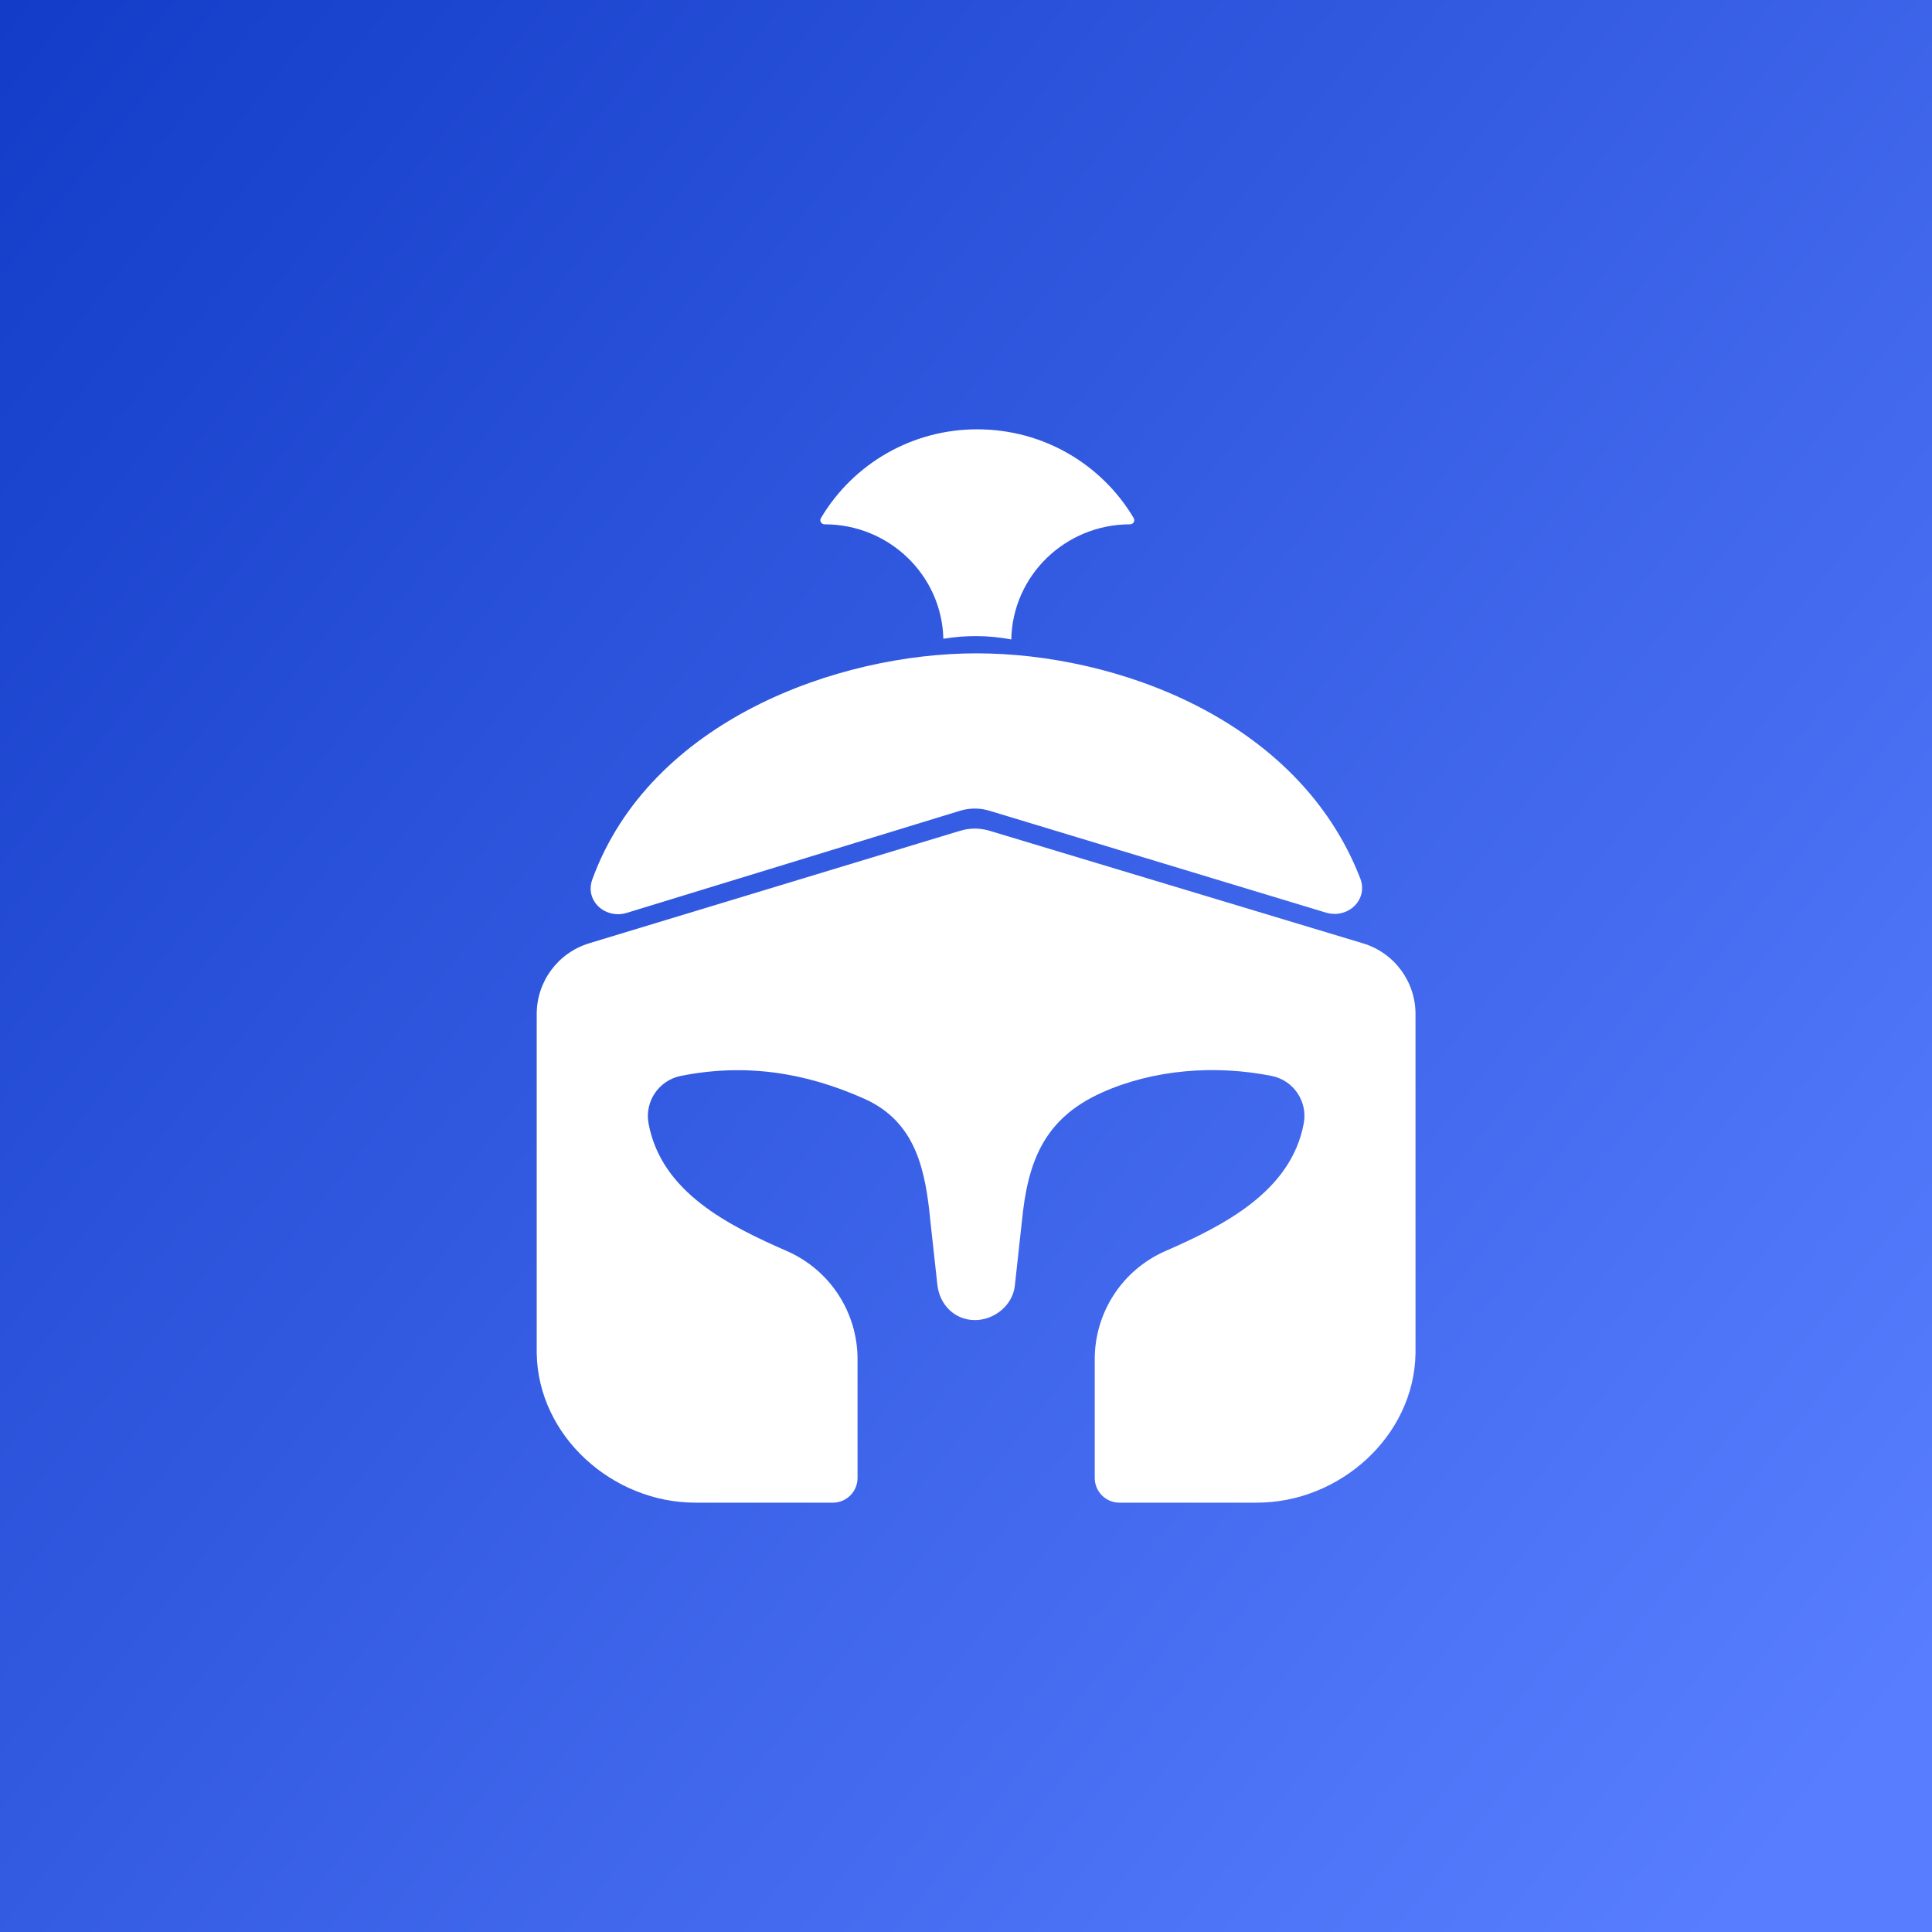
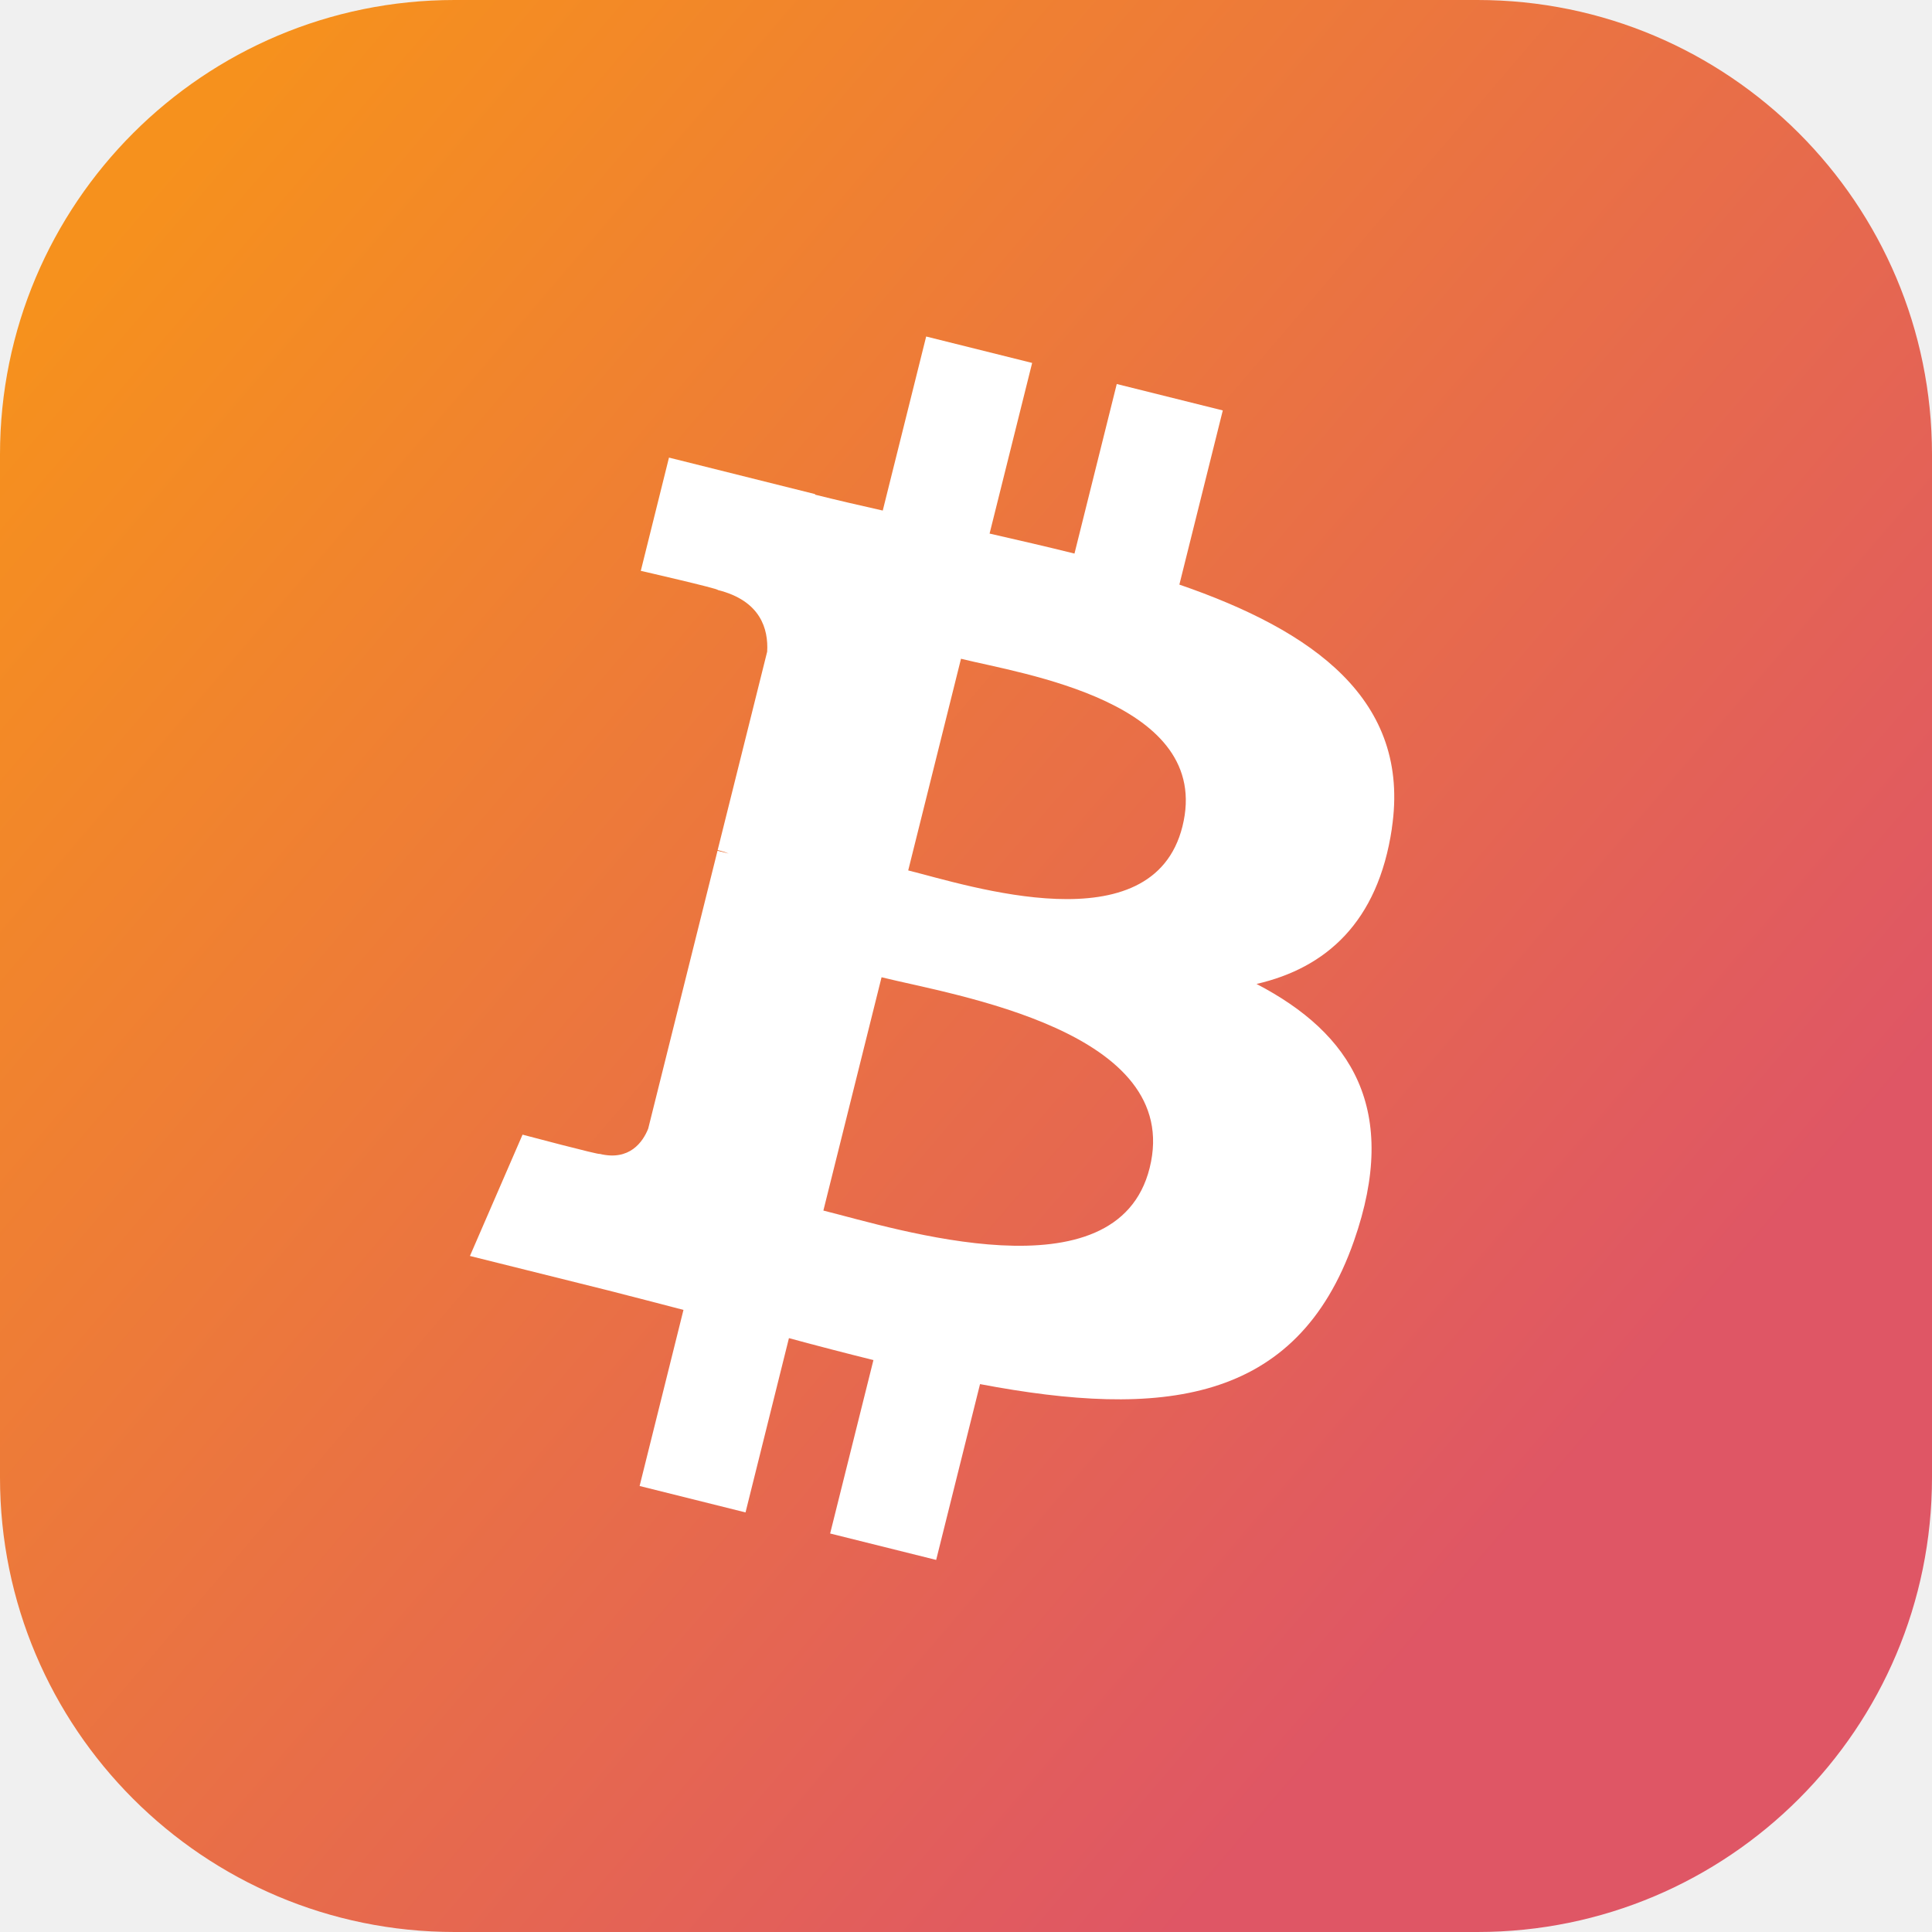
- <svg xmlns="http://www.w3.org/2000/svg" width="36" height="36" viewBox="0 0 36 36" fill="none">
-   <path fill="url(#a)" d="M0 0h36v36H0z" />
-   <path d="M21.126 9.656c.03.05-.01.114-.07.114-1.207 0-2.19.957-2.212 2.145a3.6 3.6 0 0 0-1.266-.012C17.55 10.72 16.57 9.77 15.366 9.77c-.06 0-.1-.063-.07-.115A3.38 3.38 0 0 1 18.211 8c1.244 0 2.33.665 2.915 1.656m3.577 7.348c.41.125.798-.236.643-.637-1.153-2.974-4.563-4.193-7.151-4.193-2.594 0-6.08 1.258-7.158 4.212-.145.398.241.747.646.623l6.204-1.901a.94.94 0 0 1 .55-.001z" fill="#fff" />
-   <path d="m10.977 17.577 6.915-2.097a.94.94 0 0 1 .546 0l6.96 2.098c.58.175.978.71.978 1.318v6.323C26.35 26.763 24.963 28 23.42 28h-2.562a.46.46 0 0 1-.459-.458v-2.217c0-.873.517-1.664 1.316-2.013 1.072-.47 2.34-1.103 2.578-2.376a.76.76 0 0 0-.6-.888c-1.036-.206-2.184-.126-3.155.308-1.103.493-1.391 1.313-1.498 2.415l-.13 1.186c-.039.363-.38.641-.744.641-.377 0-.66-.287-.7-.662l-.128-1.165c-.091-.944-.257-1.86-1.232-2.297-1.113-.497-2.231-.663-3.42-.426a.763.763 0 0 0-.601.888c.24 1.284 1.498 1.903 2.578 2.376.8.35 1.316 1.14 1.316 2.013v2.216a.46.46 0 0 1-.458.459h-2.563c-1.543 0-2.93-1.237-2.957-2.78v-6.326c0-.606.397-1.141.977-1.317" fill="#fff" />
+ <svg xmlns="http://www.w3.org/2000/svg" width="34" height="34" viewBox="0 0 34 34" fill="none">
+   <g clip-path="url(#clip0_27108_148888)">
+     <rect width="34" height="34" rx="8" fill="url(#paint0_linear_27108_148888)" />
+     <path d="M24.494 14.577C24.833 12.315 23.11 11.099 20.755 10.288L21.519 7.223L19.653 6.758L18.909 9.742C18.419 9.62 17.915 9.504 17.415 9.39L18.164 6.387L16.299 5.922L15.535 8.985C15.129 8.893 14.73 8.802 14.343 8.705L14.346 8.696L11.773 8.053L11.277 10.046C11.277 10.046 12.661 10.363 12.632 10.383C13.387 10.571 13.524 11.071 13.501 11.468L12.63 14.959C12.682 14.972 12.75 14.991 12.824 15.021C12.762 15.006 12.696 14.989 12.627 14.972L11.407 19.863C11.315 20.093 11.081 20.437 10.552 20.306C10.571 20.333 9.196 19.968 9.196 19.968L8.27 22.103L10.698 22.708C11.15 22.822 11.592 22.94 12.028 23.052L11.256 26.151L13.12 26.616L13.884 23.549C14.393 23.687 14.887 23.815 15.371 23.935L14.609 26.987L16.475 27.452L17.247 24.358C20.428 24.96 22.82 24.718 23.827 21.84C24.638 19.524 23.787 18.188 22.113 17.316C23.332 17.035 24.25 16.234 24.495 14.578L24.494 14.577L24.494 14.577ZM20.232 20.554C19.655 22.87 15.754 21.618 14.49 21.304L15.514 17.198C16.779 17.513 20.834 18.138 20.232 20.554H20.232ZM20.809 14.544C20.283 16.651 17.036 15.58 15.983 15.318L16.912 11.593C17.965 11.856 21.357 12.346 20.809 14.544H20.809Z" fill="white" />
+   </g>
  <defs>
-     <linearGradient id="a" x1="-5.766" y1="-3.565" x2="36.587" y2="30.256" gradientUnits="userSpaceOnUse">
-       <stop stop-color="#0933C0" />
-       <stop offset="1" stop-color="#587EFF" />
+     <linearGradient id="paint0_linear_27108_148888" x1="36" y1="34" x2="1.5" y2="4.5" gradientUnits="userSpaceOnUse">
+       <stop offset="0.255" stop-color="#DF5665" />
+       <stop offset="1" stop-color="#F6911D" />
    </linearGradient>
+     <clipPath id="clip0_27108_148888">
+       <rect width="34" height="34" rx="8" fill="white" />
+     </clipPath>
  </defs>
</svg>
